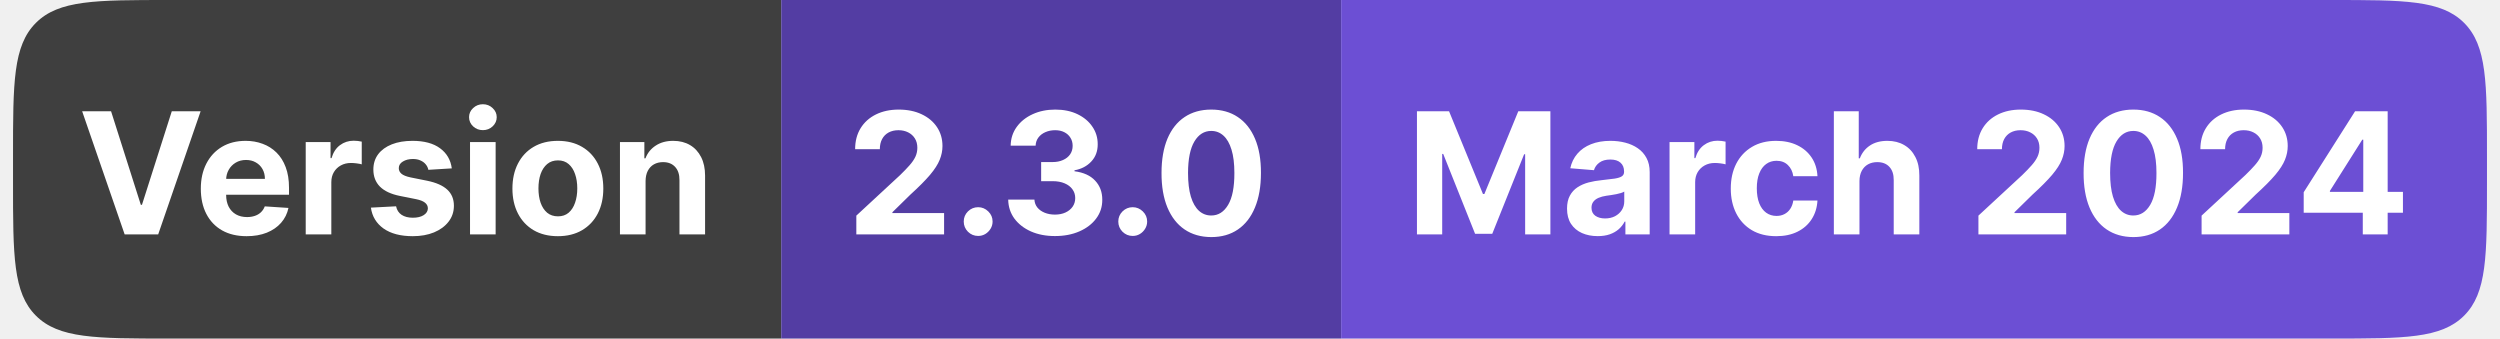
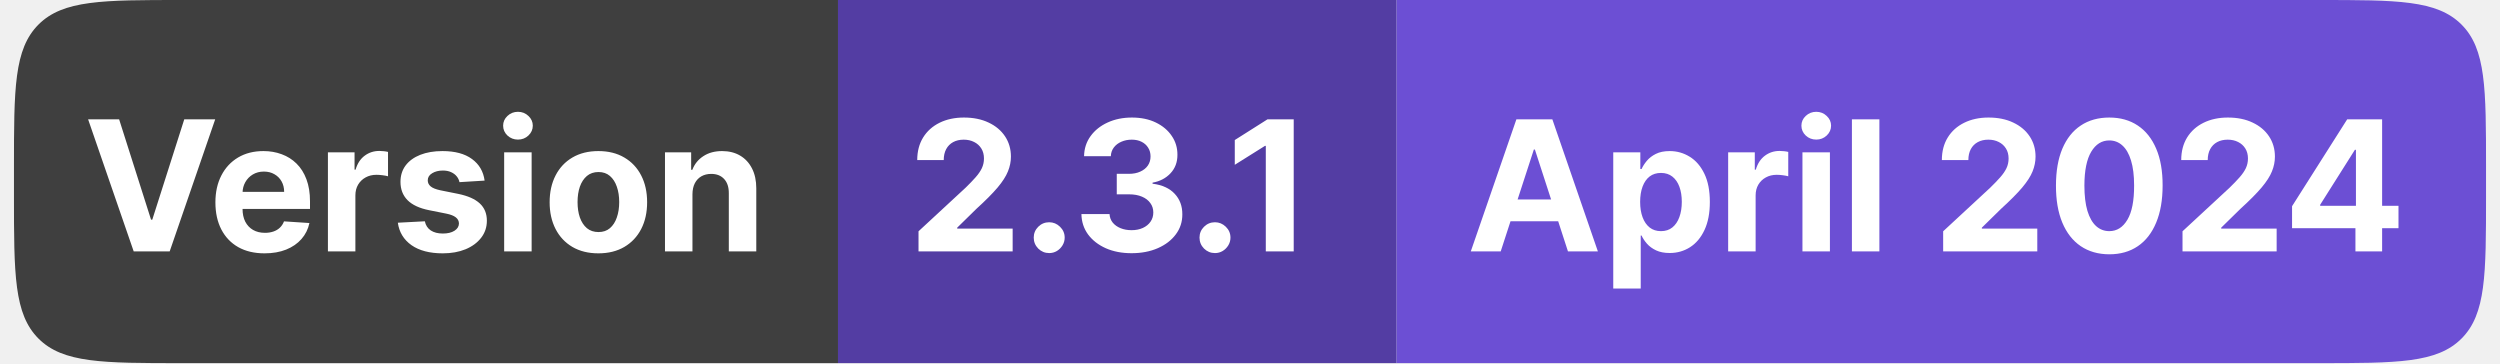
- <svg xmlns="http://www.w3.org/2000/svg" width="192" height="26" viewBox="0 0 192 26" fill="none">
+ <svg xmlns="http://www.w3.org/2000/svg" width="179" height="26" viewBox="0 0 179 26" fill="none">
  <path d="M1 12C1 6.343 1 3.515 2.757 1.757C4.515 0 7.343 0 13 0H60V26H13C7.343 26 4.515 26 2.757 24.243C1 22.485 1 19.657 1 14V12Z" fill="#3F3F3F" />
  <path d="M8.53 8.545L10.815 15.729H10.903L13.193 8.545H15.408L12.149 18H9.573L6.309 8.545H8.53ZM18.941 18.139C18.212 18.139 17.584 17.991 17.058 17.695C16.534 17.397 16.131 16.975 15.848 16.43C15.565 15.883 15.423 15.235 15.423 14.487C15.423 13.758 15.565 13.117 15.848 12.566C16.131 12.015 16.53 11.586 17.044 11.278C17.561 10.971 18.167 10.817 18.863 10.817C19.331 10.817 19.766 10.892 20.169 11.043C20.575 11.191 20.929 11.414 21.231 11.712C21.536 12.011 21.773 12.386 21.942 12.839C22.111 13.288 22.196 13.814 22.196 14.418V14.958H16.208V13.739H20.345C20.345 13.456 20.283 13.205 20.16 12.986C20.037 12.768 19.866 12.597 19.648 12.474C19.432 12.348 19.181 12.285 18.895 12.285C18.596 12.285 18.332 12.354 18.101 12.492C17.873 12.628 17.695 12.811 17.565 13.042C17.436 13.27 17.37 13.524 17.367 13.804V14.962C17.367 15.313 17.432 15.616 17.561 15.872C17.693 16.127 17.879 16.324 18.119 16.463C18.36 16.601 18.644 16.671 18.974 16.671C19.192 16.671 19.392 16.64 19.574 16.578C19.755 16.517 19.911 16.424 20.04 16.301C20.169 16.178 20.268 16.027 20.335 15.849L22.154 15.969C22.062 16.406 21.873 16.787 21.586 17.114C21.303 17.437 20.937 17.689 20.488 17.871C20.041 18.049 19.526 18.139 18.941 18.139ZM23.479 18V10.909H25.386V12.146H25.46C25.589 11.706 25.806 11.374 26.11 11.149C26.415 10.921 26.766 10.807 27.163 10.807C27.262 10.807 27.368 10.814 27.482 10.826C27.596 10.838 27.695 10.855 27.782 10.877V12.622C27.689 12.594 27.562 12.569 27.398 12.548C27.235 12.526 27.086 12.516 26.951 12.516C26.661 12.516 26.403 12.579 26.175 12.705C25.951 12.828 25.772 13 25.64 13.222C25.51 13.444 25.446 13.699 25.446 13.988V18H23.479ZM34.698 12.931L32.898 13.042C32.867 12.888 32.801 12.749 32.699 12.626C32.598 12.5 32.464 12.4 32.298 12.326C32.135 12.249 31.939 12.211 31.712 12.211C31.407 12.211 31.15 12.276 30.941 12.405C30.731 12.531 30.627 12.7 30.627 12.913C30.627 13.082 30.694 13.225 30.83 13.342C30.965 13.459 31.198 13.553 31.527 13.624L32.81 13.882C33.5 14.024 34.014 14.251 34.352 14.565C34.691 14.879 34.86 15.292 34.86 15.803C34.86 16.267 34.723 16.675 34.449 17.026C34.178 17.377 33.806 17.651 33.332 17.848C32.861 18.041 32.318 18.139 31.702 18.139C30.764 18.139 30.016 17.943 29.459 17.552C28.905 17.158 28.58 16.623 28.485 15.946L30.419 15.844C30.477 16.13 30.619 16.349 30.844 16.5C31.068 16.647 31.356 16.721 31.707 16.721C32.052 16.721 32.328 16.655 32.538 16.523C32.75 16.387 32.858 16.213 32.861 16.001C32.858 15.823 32.782 15.676 32.635 15.562C32.487 15.445 32.259 15.356 31.951 15.295L30.724 15.05C30.031 14.912 29.516 14.671 29.177 14.33C28.842 13.988 28.674 13.553 28.674 13.023C28.674 12.568 28.797 12.175 29.043 11.846C29.292 11.517 29.642 11.263 30.091 11.085C30.544 10.906 31.073 10.817 31.679 10.817C32.575 10.817 33.279 11.006 33.794 11.385C34.31 11.763 34.612 12.279 34.698 12.931ZM36.098 18V10.909H38.065V18H36.098ZM37.086 9.995C36.794 9.995 36.543 9.898 36.334 9.704C36.127 9.507 36.024 9.272 36.024 8.998C36.024 8.727 36.127 8.495 36.334 8.301C36.543 8.104 36.794 8.005 37.086 8.005C37.379 8.005 37.628 8.104 37.834 8.301C38.043 8.495 38.148 8.727 38.148 8.998C38.148 9.272 38.043 9.507 37.834 9.704C37.628 9.898 37.379 9.995 37.086 9.995ZM42.844 18.139C42.127 18.139 41.507 17.986 40.984 17.681C40.464 17.374 40.062 16.946 39.779 16.398C39.496 15.847 39.354 15.209 39.354 14.482C39.354 13.75 39.496 13.11 39.779 12.562C40.062 12.011 40.464 11.583 40.984 11.278C41.507 10.971 42.127 10.817 42.844 10.817C43.561 10.817 44.18 10.971 44.7 11.278C45.223 11.583 45.626 12.011 45.909 12.562C46.193 13.11 46.334 13.75 46.334 14.482C46.334 15.209 46.193 15.847 45.909 16.398C45.626 16.946 45.223 17.374 44.7 17.681C44.18 17.986 43.561 18.139 42.844 18.139ZM42.853 16.615C43.18 16.615 43.452 16.523 43.67 16.338C43.889 16.15 44.054 15.895 44.164 15.572C44.278 15.249 44.335 14.881 44.335 14.468C44.335 14.056 44.278 13.688 44.164 13.365C44.054 13.042 43.889 12.787 43.67 12.599C43.452 12.411 43.18 12.317 42.853 12.317C42.524 12.317 42.247 12.411 42.022 12.599C41.801 12.787 41.633 13.042 41.519 13.365C41.408 13.688 41.353 14.056 41.353 14.468C41.353 14.881 41.408 15.249 41.519 15.572C41.633 15.895 41.801 16.15 42.022 16.338C42.247 16.523 42.524 16.615 42.853 16.615ZM49.58 13.901V18H47.613V10.909H49.487V12.16H49.57C49.727 11.748 49.99 11.421 50.36 11.181C50.729 10.938 51.177 10.817 51.703 10.817C52.196 10.817 52.625 10.925 52.991 11.14C53.357 11.355 53.642 11.663 53.845 12.063C54.048 12.46 54.15 12.934 54.15 13.485V18H52.183V13.836C52.186 13.402 52.075 13.063 51.851 12.82C51.626 12.574 51.317 12.451 50.923 12.451C50.658 12.451 50.424 12.508 50.221 12.622C50.021 12.736 49.864 12.902 49.75 13.12C49.64 13.336 49.583 13.596 49.58 13.901Z" fill="white" />
-   <rect width="43" height="26" transform="translate(60)" fill="#533DA3" />
-   <path d="M65.766 18V16.56L69.132 13.444C69.418 13.166 69.658 12.917 69.852 12.696C70.049 12.474 70.198 12.257 70.3 12.045C70.401 11.829 70.452 11.597 70.452 11.348C70.452 11.071 70.389 10.832 70.263 10.632C70.137 10.429 69.964 10.274 69.746 10.166C69.527 10.055 69.279 10 69.002 10C68.713 10 68.461 10.058 68.245 10.175C68.03 10.292 67.864 10.46 67.747 10.678C67.63 10.897 67.571 11.157 67.571 11.459H65.674C65.674 10.84 65.814 10.303 66.094 9.847C66.374 9.392 66.767 9.039 67.271 8.79C67.776 8.541 68.358 8.416 69.016 8.416C69.693 8.416 70.283 8.536 70.784 8.776C71.289 9.013 71.682 9.343 71.962 9.764C72.242 10.186 72.382 10.669 72.382 11.214C72.382 11.571 72.311 11.923 72.169 12.271C72.031 12.619 71.783 13.005 71.426 13.43C71.069 13.851 70.566 14.358 69.916 14.948L68.536 16.301V16.366H72.506V18H65.766ZM75.123 18.12C74.818 18.12 74.556 18.012 74.338 17.797C74.123 17.578 74.015 17.317 74.015 17.012C74.015 16.71 74.123 16.452 74.338 16.236C74.556 16.021 74.818 15.913 75.123 15.913C75.418 15.913 75.677 16.021 75.898 16.236C76.12 16.452 76.231 16.71 76.231 17.012C76.231 17.215 76.178 17.401 76.074 17.571C75.972 17.737 75.838 17.871 75.672 17.972C75.506 18.071 75.323 18.12 75.123 18.12ZM81.017 18.129C80.328 18.129 79.713 18.011 79.175 17.774C78.639 17.534 78.216 17.204 77.905 16.786C77.598 16.364 77.439 15.878 77.43 15.327H79.443C79.455 15.558 79.53 15.761 79.669 15.936C79.81 16.109 79.998 16.243 80.232 16.338C80.466 16.433 80.729 16.481 81.022 16.481C81.326 16.481 81.596 16.427 81.829 16.32C82.063 16.212 82.246 16.063 82.379 15.872C82.511 15.681 82.577 15.461 82.577 15.212C82.577 14.959 82.507 14.736 82.365 14.542C82.226 14.345 82.026 14.191 81.765 14.081C81.506 13.97 81.198 13.914 80.841 13.914H79.96V12.446H80.841C81.143 12.446 81.409 12.394 81.64 12.289C81.874 12.185 82.056 12.04 82.185 11.855C82.314 11.668 82.379 11.449 82.379 11.2C82.379 10.963 82.322 10.755 82.208 10.577C82.097 10.395 81.94 10.254 81.737 10.152C81.537 10.05 81.303 10 81.035 10C80.764 10 80.517 10.049 80.292 10.147C80.067 10.243 79.887 10.38 79.752 10.558C79.617 10.737 79.544 10.946 79.535 11.186H77.619C77.628 10.641 77.784 10.161 78.085 9.746C78.387 9.33 78.793 9.006 79.304 8.772C79.818 8.535 80.398 8.416 81.045 8.416C81.697 8.416 82.268 8.535 82.757 8.772C83.247 9.009 83.627 9.329 83.897 9.732C84.171 10.132 84.307 10.581 84.304 11.08C84.307 11.609 84.142 12.051 83.81 12.405C83.481 12.759 83.051 12.983 82.522 13.079V13.153C83.217 13.242 83.747 13.483 84.11 13.877C84.476 14.268 84.658 14.758 84.655 15.345C84.658 15.884 84.502 16.363 84.188 16.781C83.877 17.2 83.448 17.529 82.9 17.769C82.353 18.009 81.725 18.129 81.017 18.129ZM86.993 18.12C86.688 18.12 86.427 18.012 86.208 17.797C85.993 17.578 85.885 17.317 85.885 17.012C85.885 16.71 85.993 16.452 86.208 16.236C86.427 16.021 86.688 15.913 86.993 15.913C87.288 15.913 87.547 16.021 87.769 16.236C87.99 16.452 88.101 16.71 88.101 17.012C88.101 17.215 88.049 17.401 87.944 17.571C87.842 17.737 87.709 17.871 87.542 17.972C87.376 18.071 87.193 18.12 86.993 18.12ZM93.023 18.208C92.229 18.205 91.546 18.009 90.974 17.621C90.404 17.234 89.966 16.672 89.658 15.936C89.353 15.201 89.202 14.316 89.205 13.282C89.205 12.251 89.358 11.372 89.662 10.646C89.97 9.92 90.409 9.367 90.978 8.989C91.55 8.607 92.232 8.416 93.023 8.416C93.814 8.416 94.494 8.607 95.064 8.989C95.636 9.37 96.076 9.924 96.384 10.651C96.692 11.374 96.844 12.251 96.841 13.282C96.841 14.319 96.687 15.206 96.379 15.941C96.075 16.677 95.638 17.238 95.068 17.626C94.499 18.014 93.817 18.208 93.023 18.208ZM93.023 16.55C93.565 16.55 93.997 16.278 94.32 15.733C94.644 15.189 94.804 14.371 94.8 13.282C94.8 12.565 94.727 11.968 94.579 11.491C94.434 11.014 94.228 10.655 93.96 10.415C93.696 10.175 93.383 10.055 93.023 10.055C92.485 10.055 92.054 10.324 91.731 10.863C91.407 11.402 91.244 12.208 91.241 13.282C91.241 14.008 91.314 14.615 91.458 15.101C91.606 15.584 91.814 15.947 92.081 16.19C92.349 16.43 92.663 16.55 93.023 16.55Z" fill="white" />
-   <path d="M103 0H179C184.657 0 187.485 0 189.243 1.757C191 3.515 191 6.343 191 12V14C191 19.657 191 22.485 189.243 24.243C187.485 26 184.657 26 179 26H103V0Z" fill="#6C4FD4" />
-   <path d="M108.822 8.545H111.287L113.891 14.898H114.001L116.605 8.545H119.07V18H117.131V11.846H117.053L114.606 17.954H113.286L110.839 11.823H110.761V18H108.822V8.545ZM122.702 18.134C122.25 18.134 121.847 18.055 121.493 17.898C121.139 17.738 120.859 17.503 120.653 17.192C120.449 16.878 120.348 16.487 120.348 16.02C120.348 15.626 120.42 15.295 120.565 15.027C120.71 14.759 120.907 14.544 121.156 14.381C121.405 14.218 121.688 14.095 122.005 14.011C122.325 13.928 122.661 13.87 123.012 13.836C123.424 13.793 123.756 13.753 124.009 13.716C124.261 13.676 124.444 13.617 124.558 13.54C124.672 13.463 124.729 13.35 124.729 13.199V13.171C124.729 12.879 124.637 12.653 124.452 12.492C124.27 12.332 124.012 12.252 123.676 12.252C123.322 12.252 123.041 12.331 122.832 12.488C122.622 12.642 122.484 12.836 122.416 13.07L120.597 12.922C120.69 12.491 120.871 12.119 121.142 11.805C121.413 11.488 121.762 11.245 122.19 11.075C122.621 10.903 123.119 10.817 123.686 10.817C124.08 10.817 124.457 10.863 124.817 10.955C125.18 11.048 125.501 11.191 125.782 11.385C126.065 11.579 126.288 11.828 126.451 12.133C126.614 12.434 126.696 12.796 126.696 13.217V18H124.831V17.017H124.775C124.661 17.238 124.509 17.434 124.318 17.603C124.127 17.769 123.898 17.9 123.63 17.995C123.362 18.088 123.053 18.134 122.702 18.134ZM123.266 16.777C123.555 16.777 123.81 16.72 124.032 16.606C124.253 16.489 124.427 16.332 124.554 16.135C124.68 15.938 124.743 15.715 124.743 15.466V14.713C124.681 14.753 124.597 14.79 124.489 14.824C124.384 14.855 124.266 14.884 124.133 14.912C124.001 14.936 123.869 14.959 123.736 14.981C123.604 14.999 123.484 15.016 123.376 15.032C123.146 15.066 122.944 15.119 122.772 15.193C122.599 15.267 122.465 15.367 122.37 15.493C122.275 15.616 122.227 15.77 122.227 15.955C122.227 16.223 122.324 16.427 122.518 16.569C122.715 16.707 122.964 16.777 123.266 16.777ZM128.221 18V10.909H130.128V12.146H130.202C130.331 11.706 130.548 11.374 130.853 11.149C131.157 10.921 131.508 10.807 131.905 10.807C132.004 10.807 132.11 10.814 132.224 10.826C132.338 10.838 132.438 10.855 132.524 10.877V12.622C132.432 12.594 132.304 12.569 132.141 12.548C131.978 12.526 131.828 12.516 131.693 12.516C131.404 12.516 131.145 12.579 130.917 12.705C130.693 12.828 130.514 13 130.382 13.222C130.253 13.444 130.188 13.699 130.188 13.988V18H128.221ZM136.414 18.139C135.688 18.139 135.063 17.985 134.54 17.677C134.02 17.366 133.62 16.935 133.34 16.384C133.063 15.833 132.924 15.199 132.924 14.482C132.924 13.756 133.064 13.119 133.344 12.571C133.628 12.02 134.029 11.591 134.549 11.283C135.069 10.972 135.688 10.817 136.405 10.817C137.024 10.817 137.565 10.929 138.03 11.154C138.495 11.378 138.863 11.694 139.134 12.1C139.404 12.506 139.554 12.983 139.581 13.531H137.725C137.673 13.177 137.535 12.893 137.31 12.677C137.088 12.459 136.798 12.349 136.438 12.349C136.133 12.349 135.867 12.432 135.639 12.599C135.414 12.762 135.239 13 135.113 13.314C134.986 13.628 134.923 14.008 134.923 14.454C134.923 14.907 134.985 15.292 135.108 15.609C135.234 15.926 135.411 16.167 135.639 16.334C135.867 16.5 136.133 16.583 136.438 16.583C136.662 16.583 136.864 16.537 137.042 16.444C137.224 16.352 137.373 16.218 137.49 16.043C137.61 15.864 137.689 15.65 137.725 15.401H139.581C139.551 15.943 139.403 16.42 139.138 16.832C138.877 17.241 138.515 17.561 138.053 17.792C137.592 18.023 137.045 18.139 136.414 18.139ZM142.807 13.901V18H140.84V8.545H142.752V12.16H142.835C142.995 11.742 143.253 11.414 143.61 11.177C143.967 10.937 144.415 10.817 144.954 10.817C145.446 10.817 145.876 10.925 146.242 11.14C146.611 11.352 146.897 11.659 147.1 12.059C147.307 12.456 147.408 12.931 147.405 13.485V18H145.438V13.836C145.442 13.399 145.331 13.059 145.106 12.816C144.884 12.573 144.574 12.451 144.174 12.451C143.906 12.451 143.669 12.508 143.463 12.622C143.259 12.736 143.099 12.902 142.983 13.12C142.869 13.336 142.81 13.596 142.807 13.901ZM151.943 18V16.56L155.309 13.444C155.595 13.166 155.835 12.917 156.029 12.696C156.226 12.474 156.375 12.257 156.476 12.045C156.578 11.829 156.629 11.597 156.629 11.348C156.629 11.071 156.566 10.832 156.44 10.632C156.313 10.429 156.141 10.274 155.922 10.166C155.704 10.055 155.456 10 155.179 10C154.89 10 154.638 10.058 154.422 10.175C154.207 10.292 154.041 10.46 153.924 10.678C153.807 10.897 153.748 11.157 153.748 11.459H151.851C151.851 10.84 151.991 10.303 152.271 9.847C152.551 9.392 152.943 9.039 153.448 8.79C153.953 8.541 154.534 8.416 155.193 8.416C155.87 8.416 156.46 8.536 156.961 8.776C157.466 9.013 157.858 9.343 158.138 9.764C158.418 10.186 158.559 10.669 158.559 11.214C158.559 11.571 158.488 11.923 158.346 12.271C158.208 12.619 157.96 13.005 157.603 13.43C157.246 13.851 156.743 14.358 156.093 14.948L154.713 16.301V16.366H158.683V18H151.943ZM163.839 18.208C163.045 18.205 162.361 18.009 161.789 17.621C161.22 17.234 160.781 16.672 160.473 15.936C160.169 15.201 160.018 14.316 160.021 13.282C160.021 12.251 160.173 11.372 160.478 10.646C160.786 9.92 161.224 9.367 161.794 8.989C162.366 8.607 163.048 8.416 163.839 8.416C164.63 8.416 165.31 8.607 165.879 8.989C166.452 9.37 166.892 9.924 167.199 10.651C167.507 11.374 167.66 12.251 167.656 13.282C167.656 14.319 167.503 15.206 167.195 15.941C166.89 16.677 166.453 17.238 165.884 17.626C165.314 18.014 164.633 18.208 163.839 18.208ZM163.839 16.55C164.38 16.55 164.813 16.278 165.136 15.733C165.459 15.189 165.619 14.371 165.616 13.282C165.616 12.565 165.542 11.968 165.394 11.491C165.25 11.014 165.044 10.655 164.776 10.415C164.511 10.175 164.199 10.055 163.839 10.055C163.3 10.055 162.869 10.324 162.546 10.863C162.223 11.402 162.06 12.208 162.057 13.282C162.057 14.008 162.129 14.615 162.274 15.101C162.421 15.584 162.629 15.947 162.897 16.19C163.165 16.43 163.479 16.55 163.839 16.55ZM169.082 18V16.56L172.447 13.444C172.733 13.166 172.973 12.917 173.167 12.696C173.364 12.474 173.514 12.257 173.615 12.045C173.717 11.829 173.767 11.597 173.767 11.348C173.767 11.071 173.704 10.832 173.578 10.632C173.452 10.429 173.28 10.274 173.061 10.166C172.843 10.055 172.595 10 172.318 10C172.029 10 171.776 10.058 171.561 10.175C171.345 10.292 171.179 10.46 171.062 10.678C170.945 10.897 170.887 11.157 170.887 11.459H168.989C168.989 10.84 169.129 10.303 169.41 9.847C169.69 9.392 170.082 9.039 170.587 8.79C171.091 8.541 171.673 8.416 172.332 8.416C173.009 8.416 173.598 8.536 174.1 8.776C174.605 9.013 174.997 9.343 175.277 9.764C175.557 10.186 175.697 10.669 175.697 11.214C175.697 11.571 175.626 11.923 175.485 12.271C175.346 12.619 175.099 13.005 174.742 13.43C174.385 13.851 173.881 14.358 173.232 14.948L171.852 16.301V16.366H175.822V18H169.082ZM176.924 16.338V14.764L180.871 8.545H182.228V10.724H181.425L178.937 14.662V14.736H184.546V16.338H176.924ZM181.462 18V15.858L181.499 15.161V8.545H183.373V18H181.462Z" fill="white" />
+   <rect width="40" height="26" transform="translate(60)" fill="#533DA3" />
+   <path d="M65.766 18V16.56L69.132 13.444C69.418 13.166 69.658 12.917 69.852 12.696C70.049 12.474 70.198 12.257 70.3 12.045C70.401 11.829 70.452 11.597 70.452 11.348C70.452 11.071 70.389 10.832 70.263 10.632C70.137 10.429 69.964 10.274 69.746 10.166C69.527 10.055 69.279 10 69.002 10C68.713 10 68.461 10.058 68.245 10.175C68.03 10.292 67.864 10.46 67.747 10.678C67.63 10.897 67.571 11.157 67.571 11.459H65.674C65.674 10.84 65.814 10.303 66.094 9.847C66.374 9.392 66.767 9.039 67.271 8.79C67.776 8.541 68.358 8.416 69.016 8.416C69.693 8.416 70.283 8.536 70.784 8.776C71.289 9.013 71.682 9.343 71.962 9.764C72.242 10.186 72.382 10.669 72.382 11.214C72.382 11.571 72.311 11.923 72.169 12.271C72.031 12.619 71.783 13.005 71.426 13.43C71.069 13.851 70.566 14.358 69.916 14.948L68.536 16.301V16.366H72.506V18H65.766ZM75.123 18.12C74.818 18.12 74.556 18.012 74.338 17.797C74.123 17.578 74.015 17.317 74.015 17.012C74.015 16.71 74.123 16.452 74.338 16.236C74.556 16.021 74.818 15.913 75.123 15.913C75.418 15.913 75.677 16.021 75.898 16.236C76.12 16.452 76.231 16.71 76.231 17.012C76.231 17.215 76.178 17.401 76.074 17.571C75.972 17.737 75.838 17.871 75.672 17.972C75.506 18.071 75.323 18.12 75.123 18.12ZM81.017 18.129C80.328 18.129 79.713 18.011 79.175 17.774C78.639 17.534 78.216 17.204 77.905 16.786C77.598 16.364 77.439 15.878 77.43 15.327H79.443C79.455 15.558 79.53 15.761 79.669 15.936C79.81 16.109 79.998 16.243 80.232 16.338C80.466 16.433 80.729 16.481 81.022 16.481C81.326 16.481 81.596 16.427 81.829 16.32C82.063 16.212 82.246 16.063 82.379 15.872C82.511 15.681 82.577 15.461 82.577 15.212C82.577 14.959 82.507 14.736 82.365 14.542C82.226 14.345 82.026 14.191 81.765 14.081C81.506 13.97 81.198 13.914 80.841 13.914H79.96V12.446H80.841C81.143 12.446 81.409 12.394 81.64 12.289C81.874 12.185 82.056 12.04 82.185 11.855C82.314 11.668 82.379 11.449 82.379 11.2C82.379 10.963 82.322 10.755 82.208 10.577C82.097 10.395 81.94 10.254 81.737 10.152C81.537 10.05 81.303 10 81.035 10C80.764 10 80.517 10.049 80.292 10.147C80.067 10.243 79.887 10.38 79.752 10.558C79.617 10.737 79.544 10.946 79.535 11.186H77.619C77.628 10.641 77.784 10.161 78.085 9.746C78.387 9.33 78.793 9.006 79.304 8.772C79.818 8.535 80.398 8.416 81.045 8.416C81.697 8.416 82.268 8.535 82.757 8.772C83.247 9.009 83.627 9.329 83.897 9.732C84.171 10.132 84.307 10.581 84.304 11.08C84.307 11.609 84.142 12.051 83.81 12.405C83.481 12.759 83.051 12.983 82.522 13.079V13.153C83.217 13.242 83.747 13.483 84.11 13.877C84.476 14.268 84.658 14.758 84.655 15.345C84.658 15.884 84.502 16.363 84.188 16.781C83.877 17.2 83.448 17.529 82.9 17.769C82.353 18.009 81.725 18.129 81.017 18.129ZM86.993 18.12C86.688 18.12 86.427 18.012 86.208 17.797C85.993 17.578 85.885 17.317 85.885 17.012C85.885 16.71 85.993 16.452 86.208 16.236C86.427 16.021 86.688 15.913 86.993 15.913C87.288 15.913 87.547 16.021 87.769 16.236C87.99 16.452 88.101 16.71 88.101 17.012C88.101 17.215 88.049 17.401 87.944 17.571C87.842 17.737 87.709 17.871 87.542 17.972C87.376 18.071 87.193 18.12 86.993 18.12ZM92.63 8.545V18H90.631V10.443H90.575L88.41 11.8V10.027L90.751 8.545H92.63Z" fill="white" />
+   <path d="M100 0H166C171.657 0 174.485 0 176.243 1.757C178 3.515 178 6.343 178 12V14C178 19.657 178 22.485 176.243 24.243C174.485 26 171.657 26 166 26H100V0Z" fill="#6C4FD4" />
+   <path d="M107.451 18H105.309L108.573 8.545H111.149L114.408 18H112.266L109.898 10.706H109.824L107.451 18ZM107.317 14.284H112.377V15.844H107.317V14.284ZM115.509 20.659V10.909H117.448V12.1H117.536C117.622 11.909 117.747 11.715 117.91 11.518C118.076 11.318 118.292 11.152 118.556 11.02C118.824 10.884 119.156 10.817 119.553 10.817C120.07 10.817 120.548 10.952 120.985 11.223C121.422 11.491 121.771 11.896 122.032 12.437C122.294 12.976 122.425 13.651 122.425 14.464C122.425 15.255 122.297 15.923 122.042 16.467C121.789 17.009 121.445 17.42 121.008 17.7C120.574 17.977 120.087 18.115 119.549 18.115C119.167 18.115 118.843 18.052 118.575 17.926C118.31 17.8 118.093 17.642 117.924 17.451C117.755 17.257 117.625 17.061 117.536 16.864H117.476V20.659H115.509ZM117.434 14.454C117.434 14.876 117.493 15.244 117.61 15.558C117.727 15.872 117.896 16.116 118.118 16.292C118.339 16.464 118.609 16.55 118.926 16.55C119.246 16.55 119.517 16.463 119.738 16.287C119.96 16.109 120.127 15.863 120.241 15.549C120.358 15.232 120.417 14.867 120.417 14.454C120.417 14.045 120.36 13.685 120.246 13.374C120.132 13.063 119.964 12.82 119.743 12.645C119.521 12.47 119.249 12.382 118.926 12.382C118.606 12.382 118.335 12.466 118.113 12.636C117.895 12.805 117.727 13.045 117.61 13.356C117.493 13.667 117.434 14.033 117.434 14.454ZM123.736 18V10.909H125.643V12.146H125.716C125.846 11.706 126.063 11.374 126.367 11.149C126.672 10.921 127.023 10.807 127.42 10.807C127.518 10.807 127.625 10.814 127.738 10.826C127.852 10.838 127.952 10.855 128.039 10.877V12.622C127.946 12.594 127.818 12.569 127.655 12.548C127.492 12.526 127.343 12.516 127.208 12.516C126.918 12.516 126.66 12.579 126.432 12.705C126.207 12.828 126.029 13 125.896 13.222C125.767 13.444 125.703 13.699 125.703 13.988V18H123.736ZM129.055 18V10.909H131.022V18H129.055ZM130.043 9.995C129.751 9.995 129.5 9.898 129.291 9.704C129.085 9.507 128.981 9.272 128.981 8.998C128.981 8.727 129.085 8.495 129.291 8.301C129.5 8.104 129.751 8.005 130.043 8.005C130.336 8.005 130.585 8.104 130.791 8.301C131 8.495 131.105 8.727 131.105 8.998C131.105 9.272 131 9.507 130.791 9.704C130.585 9.898 130.336 9.995 130.043 9.995ZM134.564 8.545V18H132.597V8.545H134.564ZM139.13 18V16.56L142.495 13.444C142.781 13.166 143.021 12.917 143.215 12.696C143.412 12.474 143.561 12.257 143.663 12.045C143.765 11.829 143.815 11.597 143.815 11.348C143.815 11.071 143.752 10.832 143.626 10.632C143.5 10.429 143.328 10.274 143.109 10.166C142.891 10.055 142.643 10 142.366 10C142.076 10 141.824 10.058 141.609 10.175C141.393 10.292 141.227 10.46 141.11 10.678C140.993 10.897 140.935 11.157 140.935 11.459H139.037C139.037 10.84 139.177 10.303 139.457 9.847C139.737 9.392 140.13 9.039 140.635 8.79C141.139 8.541 141.721 8.416 142.38 8.416C143.057 8.416 143.646 8.536 144.148 8.776C144.652 9.013 145.045 9.343 145.325 9.764C145.605 10.186 145.745 10.669 145.745 11.214C145.745 11.571 145.674 11.923 145.533 12.271C145.394 12.619 145.146 13.005 144.789 13.43C144.432 13.851 143.929 14.358 143.28 14.948L141.9 16.301V16.366H145.87V18H139.13ZM151.025 18.208C150.231 18.205 149.548 18.009 148.975 17.621C148.406 17.234 147.967 16.672 147.66 15.936C147.355 15.201 147.204 14.316 147.207 13.282C147.207 12.251 147.36 11.372 147.664 10.646C147.972 9.92 148.411 9.367 148.98 8.989C149.552 8.607 150.234 8.416 151.025 8.416C151.816 8.416 152.496 8.607 153.066 8.989C153.638 9.37 154.078 9.924 154.386 10.651C154.694 11.374 154.846 12.251 154.843 13.282C154.843 14.319 154.689 15.206 154.381 15.941C154.077 16.677 153.64 17.238 153.07 17.626C152.501 18.014 151.819 18.208 151.025 18.208ZM151.025 16.55C151.567 16.55 151.999 16.278 152.322 15.733C152.646 15.189 152.806 14.371 152.802 13.282C152.802 12.565 152.729 11.968 152.581 11.491C152.436 11.014 152.23 10.655 151.962 10.415C151.698 10.175 151.385 10.055 151.025 10.055C150.487 10.055 150.056 10.324 149.733 10.863C149.409 11.402 149.246 12.208 149.243 13.282C149.243 14.008 149.315 14.615 149.46 15.101C149.608 15.584 149.816 15.947 150.083 16.19C150.351 16.43 150.665 16.55 151.025 16.55ZM156.268 18V16.56L159.634 13.444C159.92 13.166 160.16 12.917 160.354 12.696C160.551 12.474 160.7 12.257 160.802 12.045C160.903 11.829 160.954 11.597 160.954 11.348C160.954 11.071 160.891 10.832 160.765 10.632C160.639 10.429 160.466 10.274 160.248 10.166C160.029 10.055 159.781 10 159.504 10C159.215 10 158.963 10.058 158.747 10.175C158.532 10.292 158.366 10.46 158.249 10.678C158.132 10.897 158.073 11.157 158.073 11.459H156.176C156.176 10.84 156.316 10.303 156.596 9.847C156.876 9.392 157.269 9.039 157.773 8.79C158.278 8.541 158.86 8.416 159.518 8.416C160.195 8.416 160.785 8.536 161.286 8.776C161.791 9.013 162.184 9.343 162.464 9.764C162.744 10.186 162.884 10.669 162.884 11.214C162.884 11.571 162.813 11.923 162.671 12.271C162.533 12.619 162.285 13.005 161.928 13.43C161.571 13.851 161.068 14.358 160.419 14.948L159.038 16.301V16.366H163.008V18H156.268ZM164.111 16.338V14.764L168.058 8.545H169.415V10.724H168.612L166.123 14.662V14.736H171.732V16.338H164.111ZM168.649 18V15.858L168.685 15.161V8.545H170.56V18H168.649Z" fill="white" />
</svg>
